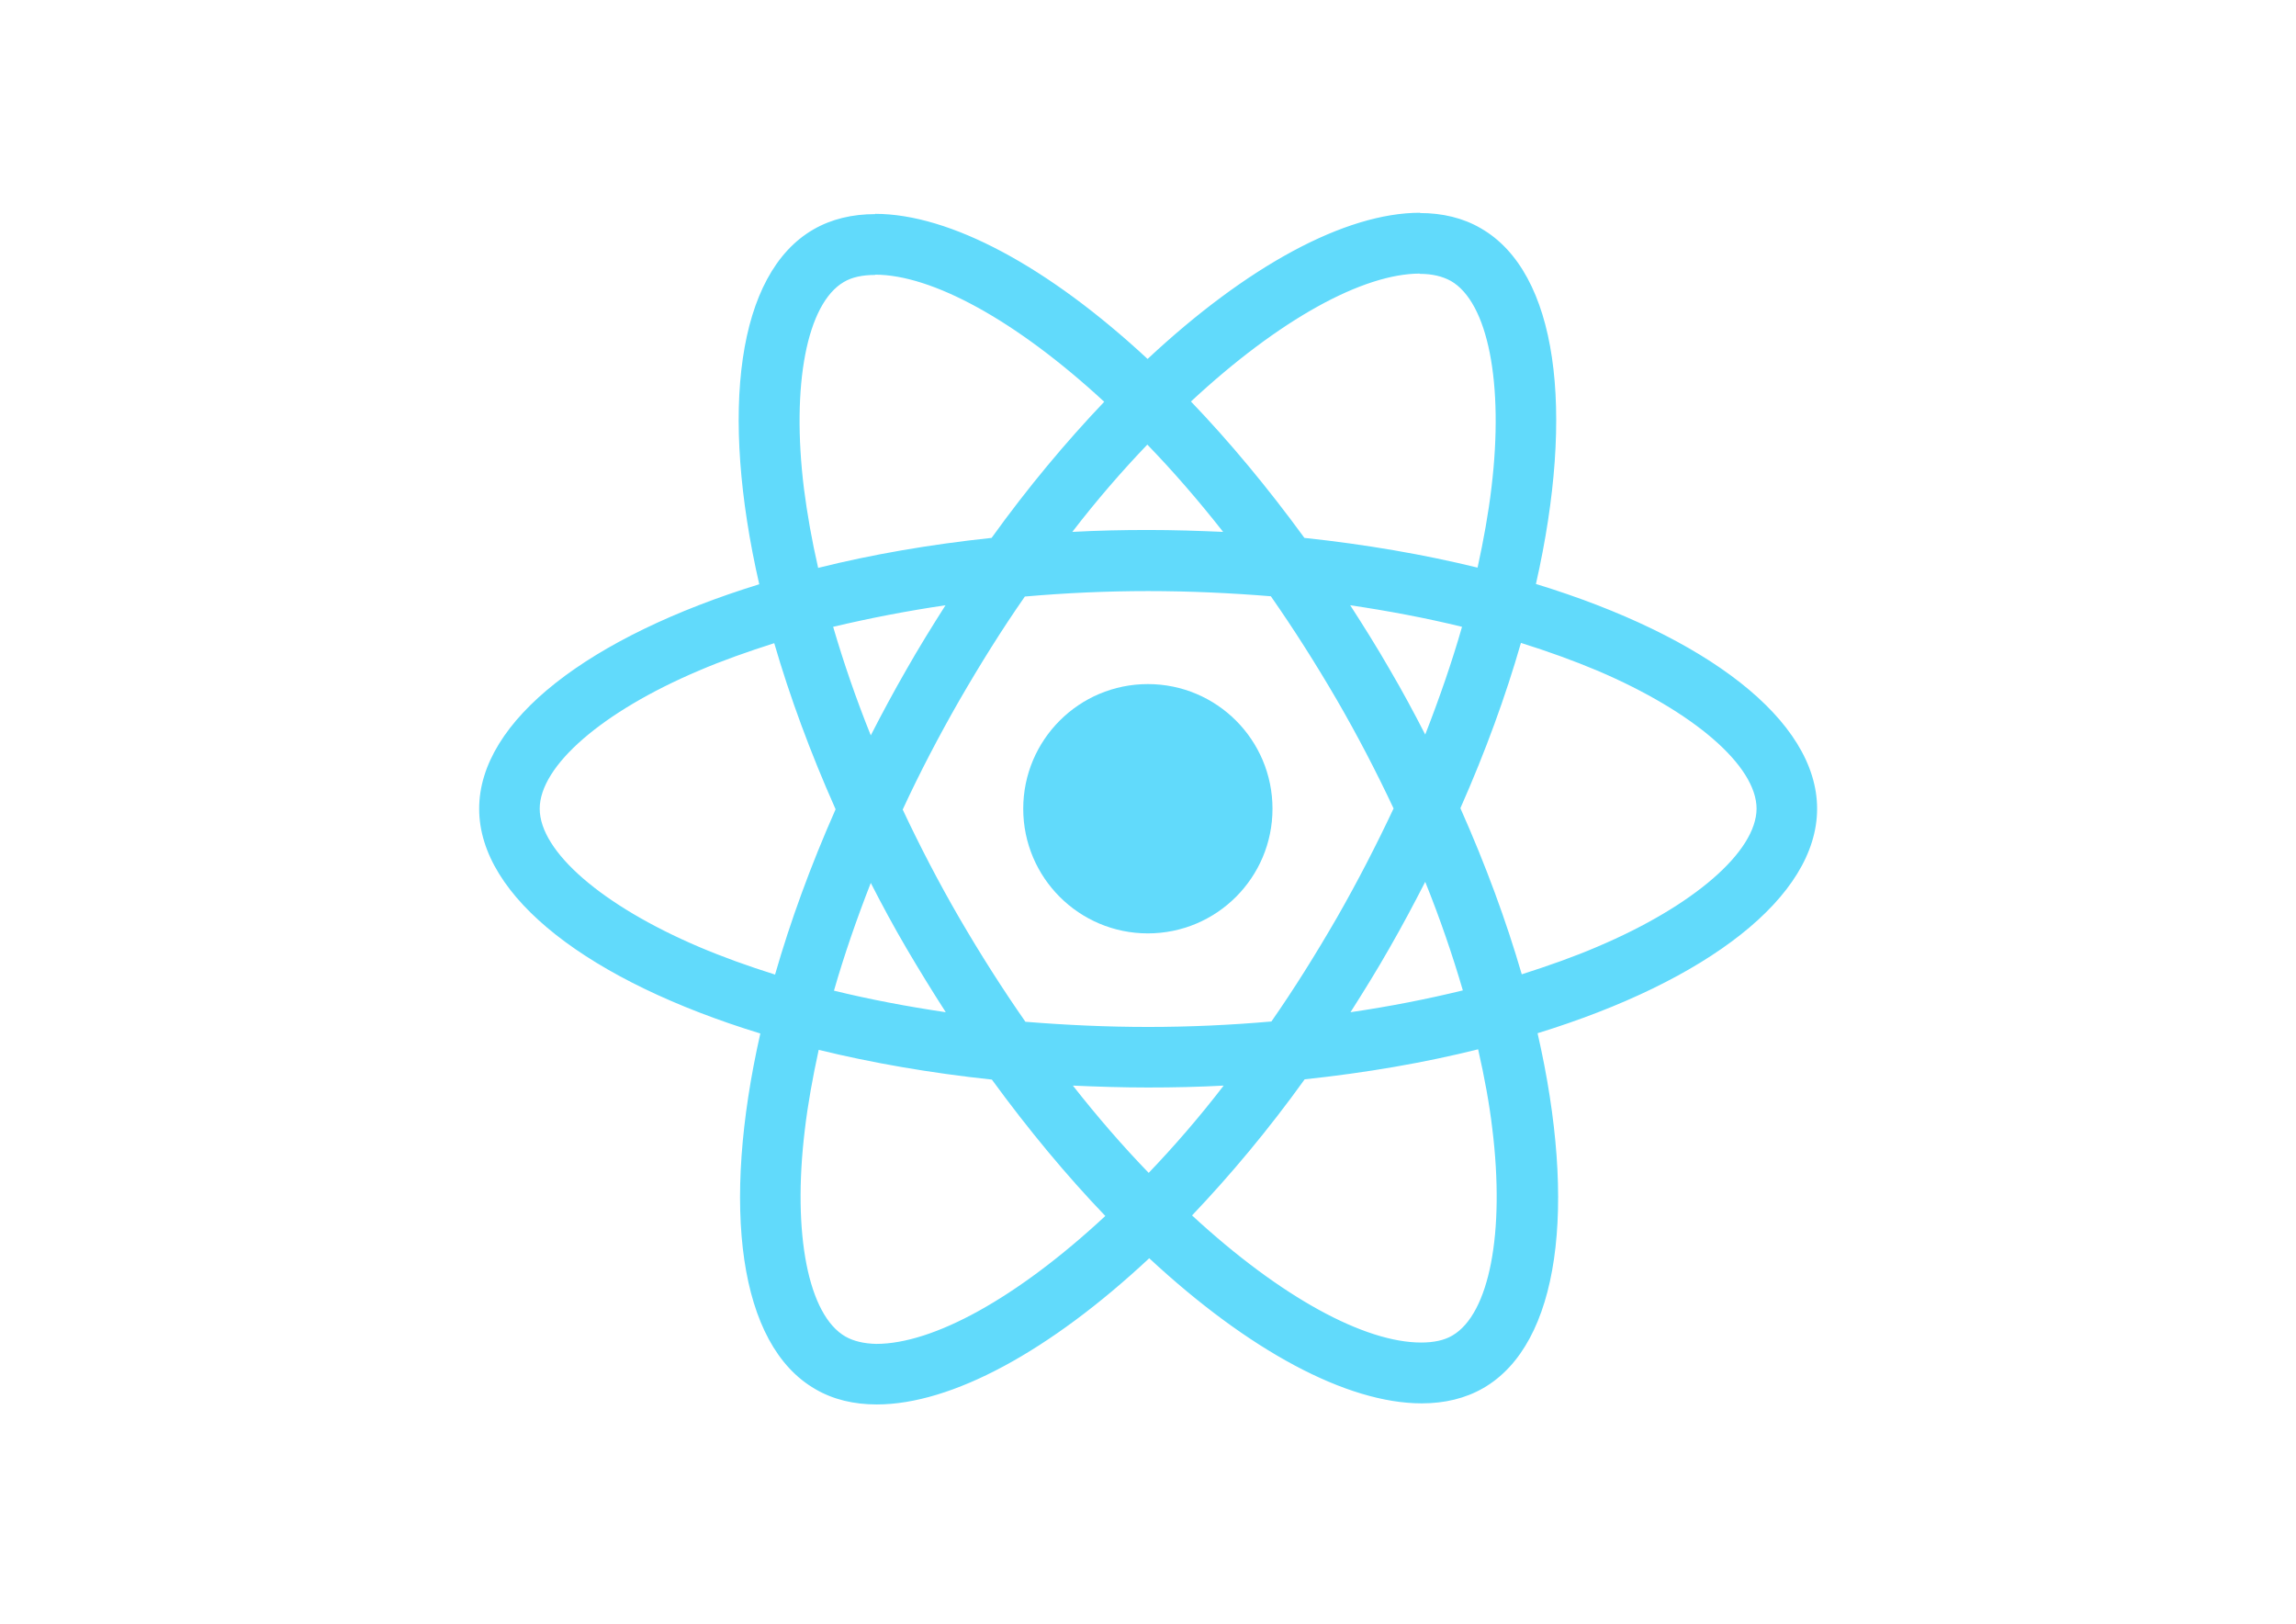
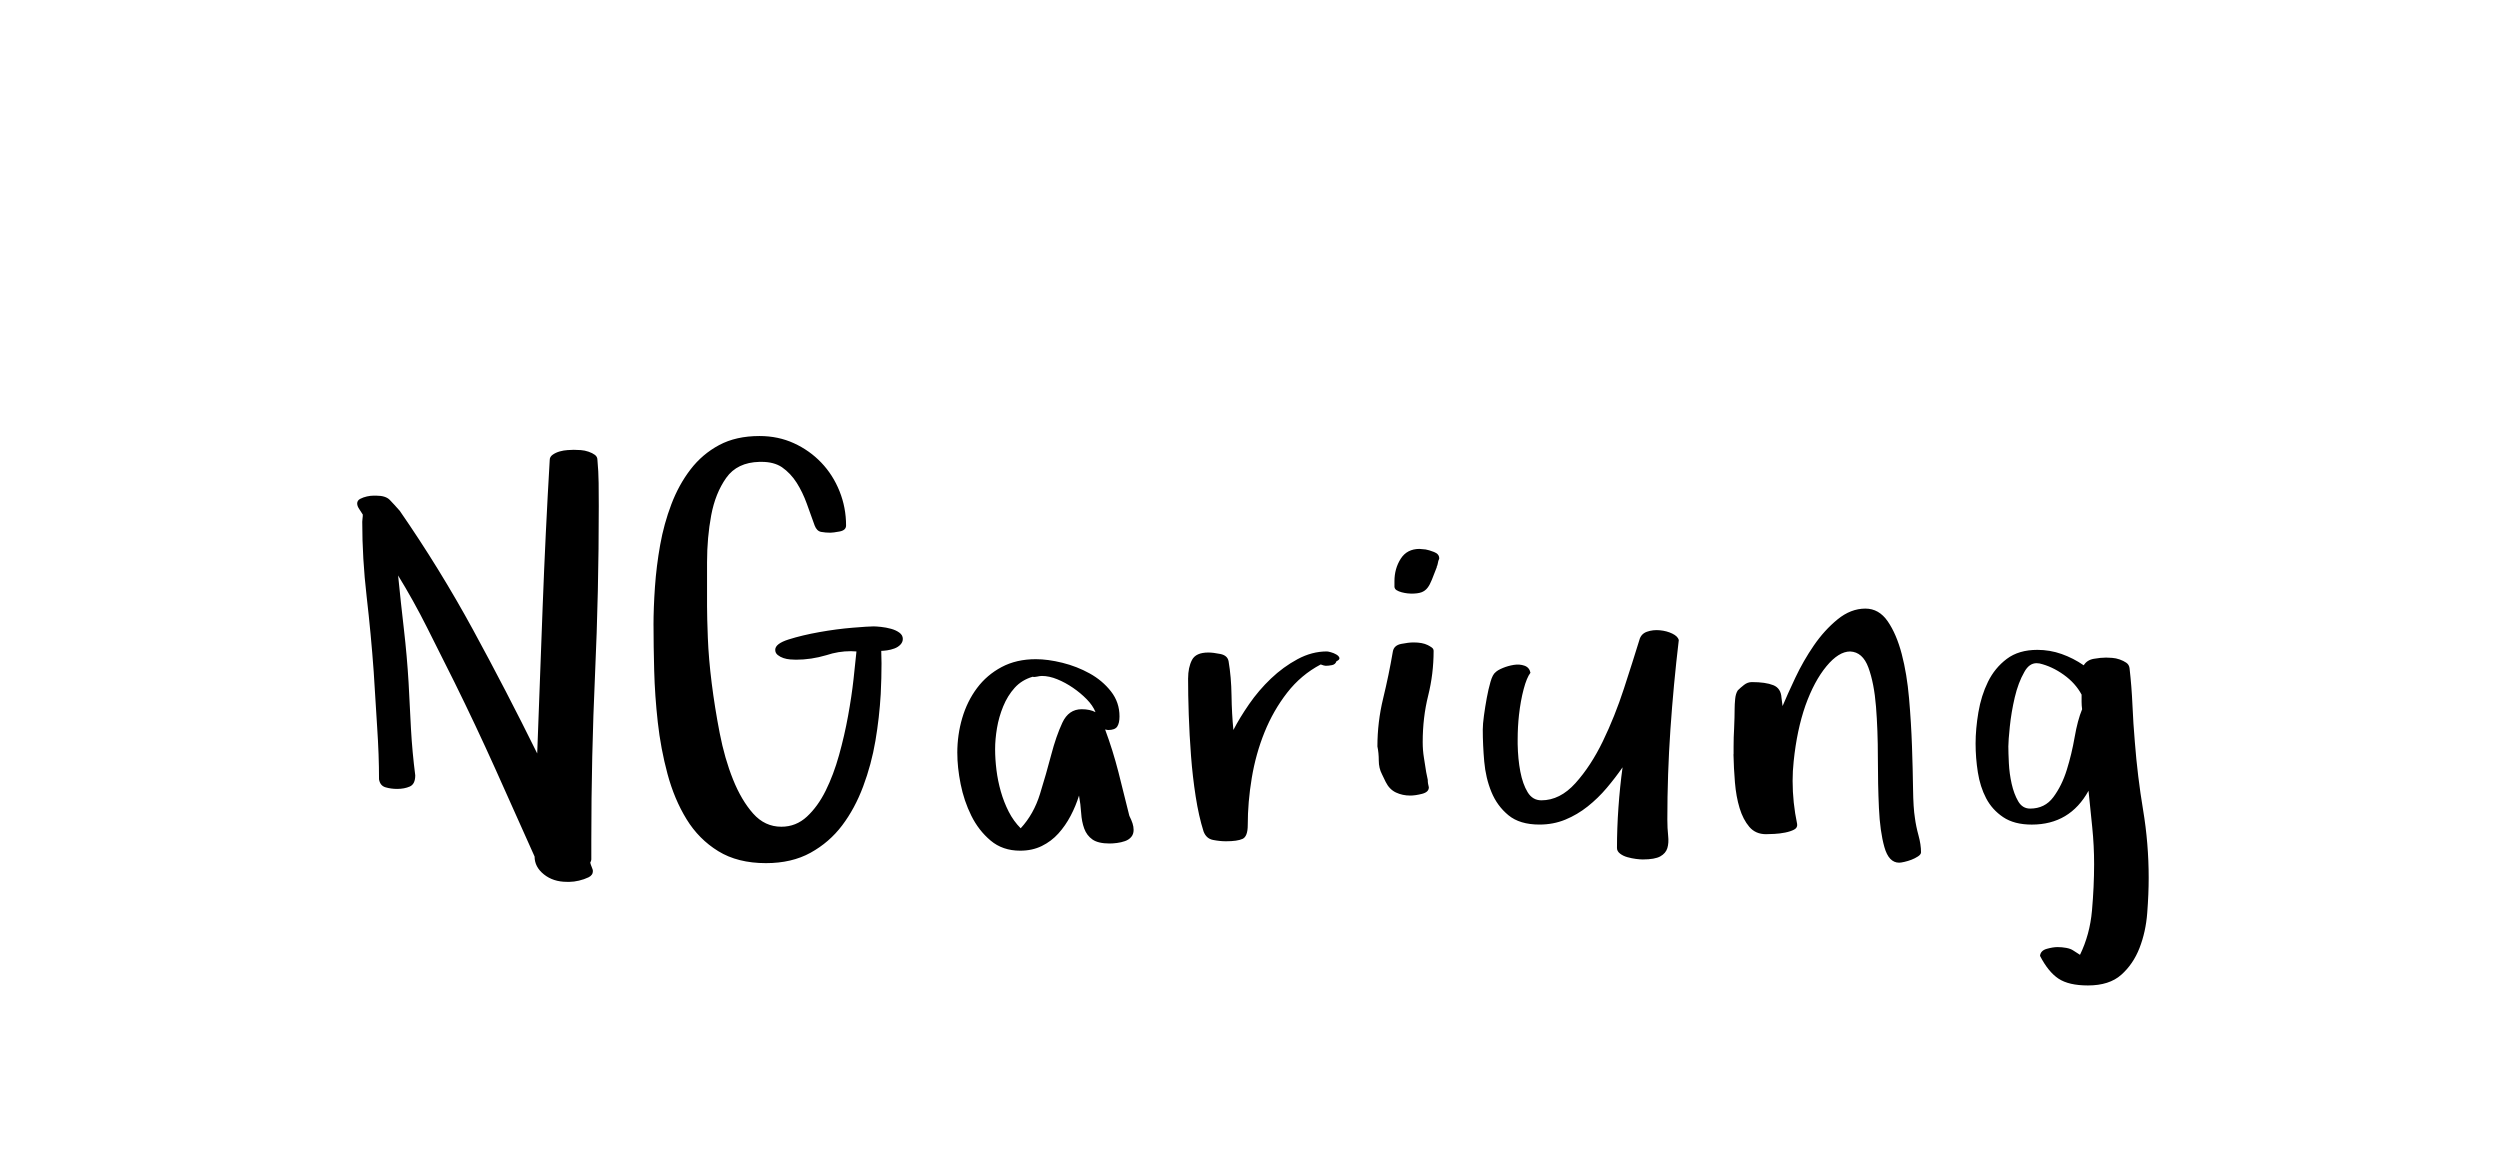
- <svg xmlns="http://www.w3.org/2000/svg" viewBox="0 0 841.9 595.3">
-   <g fill="#61DAFB">
-     <path d="M666.3 296.5c0-32.5-40.7-63.3-103.1-82.4 14.4-63.6 8-114.2-20.2-130.4-6.5-3.8-14.1-5.6-22.4-5.6v22.3c4.6 0 8.3.9 11.4 2.6 13.6 7.8 19.5 37.5 14.9 75.7-1.1 9.4-2.9 19.3-5.1 29.4-19.6-4.8-41-8.5-63.5-10.9-13.5-18.5-27.5-35.3-41.6-50 32.6-30.3 63.2-46.9 84-46.9V78c-27.5 0-63.5 19.6-99.9 53.6-36.4-33.8-72.4-53.2-99.9-53.2v22.3c20.7 0 51.4 16.5 84 46.6-14 14.7-28 31.4-41.3 49.9-22.6 2.4-44 6.1-63.6 11-2.3-10-4-19.7-5.2-29-4.7-38.2 1.1-67.9 14.6-75.8 3-1.8 6.9-2.6 11.5-2.6V78.5c-8.4 0-16 1.8-22.6 5.6-28.1 16.2-34.4 66.7-19.9 130.1-62.2 19.2-102.7 49.9-102.7 82.3 0 32.5 40.7 63.3 103.1 82.4-14.4 63.6-8 114.2 20.2 130.4 6.5 3.8 14.1 5.6 22.5 5.6 27.5 0 63.5-19.6 99.9-53.6 36.4 33.8 72.4 53.2 99.9 53.2 8.4 0 16-1.8 22.6-5.6 28.1-16.2 34.4-66.7 19.9-130.1 62-19.1 102.5-49.9 102.5-82.3zm-130.2-66.7c-3.7 12.9-8.3 26.2-13.5 39.5-4.1-8-8.4-16-13.1-24-4.6-8-9.5-15.8-14.4-23.4 14.2 2.1 27.9 4.7 41 7.9zm-45.8 106.5c-7.8 13.5-15.8 26.3-24.1 38.2-14.9 1.3-30 2-45.2 2-15.1 0-30.2-.7-45-1.9-8.3-11.9-16.4-24.6-24.2-38-7.6-13.1-14.5-26.4-20.8-39.8 6.2-13.4 13.2-26.8 20.7-39.9 7.8-13.5 15.8-26.3 24.1-38.2 14.9-1.3 30-2 45.2-2 15.1 0 30.2.7 45 1.9 8.3 11.9 16.4 24.6 24.2 38 7.6 13.1 14.5 26.4 20.8 39.8-6.3 13.4-13.2 26.8-20.7 39.9zm32.3-13c5.4 13.4 10 26.8 13.8 39.8-13.1 3.2-26.9 5.9-41.2 8 4.9-7.7 9.8-15.6 14.4-23.7 4.6-8 8.9-16.1 13-24.1zM421.2 430c-9.3-9.6-18.6-20.3-27.8-32 9 .4 18.2.7 27.5.7 9.4 0 18.7-.2 27.8-.7-9 11.7-18.3 22.4-27.5 32zm-74.4-58.9c-14.2-2.1-27.9-4.7-41-7.9 3.7-12.9 8.3-26.2 13.5-39.5 4.1 8 8.4 16 13.1 24 4.7 8 9.5 15.8 14.4 23.4zM420.7 163c9.3 9.6 18.6 20.3 27.8 32-9-.4-18.2-.7-27.5-.7-9.4 0-18.7.2-27.8.7 9-11.7 18.3-22.4 27.5-32zm-74 58.9c-4.9 7.7-9.8 15.6-14.4 23.7-4.6 8-8.9 16-13 24-5.4-13.4-10-26.8-13.8-39.8 13.1-3.1 26.9-5.8 41.2-7.9zm-90.5 125.2c-35.4-15.1-58.3-34.9-58.3-50.6 0-15.7 22.9-35.6 58.3-50.6 8.6-3.7 18-7 27.7-10.1 5.7 19.6 13.2 40 22.5 60.9-9.2 20.8-16.6 41.1-22.2 60.6-9.9-3.1-19.3-6.5-28-10.2zM310 490c-13.6-7.8-19.5-37.5-14.9-75.7 1.1-9.4 2.9-19.3 5.1-29.4 19.6 4.8 41 8.5 63.5 10.9 13.5 18.5 27.5 35.3 41.6 50-32.6 30.3-63.2 46.9-84 46.9-4.5-.1-8.3-1-11.3-2.7zm237.2-76.2c4.7 38.2-1.1 67.9-14.6 75.8-3 1.8-6.9 2.6-11.5 2.6-20.7 0-51.4-16.5-84-46.6 14-14.7 28-31.4 41.3-49.9 22.6-2.4 44-6.1 63.6-11 2.3 10.1 4.1 19.8 5.2 29.1zm38.5-66.7c-8.6 3.7-18 7-27.7 10.1-5.7-19.6-13.2-40-22.5-60.9 9.2-20.8 16.6-41.1 22.2-60.6 9.9 3.1 19.3 6.5 28.1 10.2 35.4 15.1 58.3 34.9 58.3 50.6-.1 15.7-23 35.6-58.4 50.6zM320.8 78.4z" />
-     <circle cx="420.9" cy="296.5" r="45.7" />
-     <path d="M520.5 78.1z" />
-   </g>
+ <svg xmlns="http://www.w3.org/2000/svg" version="1.1" width="110" height="51" style="">
+   <path fill="#" d="M15.715,22.16q0-0.141,0.135-0.211t0.293-0.105t0.287-0.035l0.129,0q0.41,0,0.592,0.188t0.439,0.48q1.758,2.543,3.223,5.232t2.824,5.443q0.117-3.211,0.24-6.463t0.311-6.451q0-0.141,0.135-0.234t0.305-0.141t0.346-0.059t0.27-0.012q0.141,0,0.311,0.012t0.34,0.07t0.281,0.141t0.111,0.223q0.047,0.504,0.053,1.014t0.006,1.014q0,3.773-0.164,7.395t-0.164,7.312l0,0.844q0,0.047-0.047,0.141q0.023,0.094,0.07,0.205t0.047,0.158q0,0.188-0.193,0.281t-0.422,0.146t-0.404,0.053t-0.129,0q-0.598,0-1.008-0.328t-0.41-0.785q-0.867-1.945-1.729-3.861t-1.799-3.814q-0.598-1.195-1.201-2.396t-1.295-2.326q0.023,0.023,0.023,0.07q0.117,1.172,0.252,2.338t0.205,2.338q0.047,1.008,0.105,2.039t0.188,2.039q0,0.387-0.24,0.492t-0.557,0.105q-0.27,0-0.51-0.07t-0.287-0.352q0-1.078-0.082-2.291t-0.152-2.443q-0.117-1.629-0.311-3.311t-0.193-3.287q0-0.07,0.012-0.146t0.012-0.17q-0.07-0.117-0.158-0.246t-0.088-0.234z M28.754,27.516q0-0.773,0.064-1.693t0.229-1.846t0.492-1.787t0.844-1.535t1.26-1.072t1.775-0.398q0.82,0,1.512,0.316t1.207,0.855t0.803,1.26t0.287,1.506q0,0.211-0.287,0.264t-0.404,0.053q-0.211,0-0.404-0.035t-0.287-0.281q-0.164-0.457-0.346-0.961t-0.445-0.92t-0.65-0.686q-0.352-0.234-0.891-0.234l-0.094,0q-0.984,0.023-1.465,0.703t-0.662,1.652t-0.182,2.062l0,1.934q0,0.48,0.035,1.395t0.17,1.992t0.352,2.197t0.586,2.039t0.885,1.5t1.242,0.58q0.645,0,1.125-0.445t0.826-1.143t0.586-1.559t0.398-1.729t0.24-1.611t0.129-1.225q-0.129-0.012-0.246-0.012q-0.551,0-1.078,0.176q-0.668,0.199-1.336,0.199q-0.094,0-0.252-0.012t-0.299-0.059t-0.252-0.135t-0.111-0.229q0-0.27,0.592-0.457t1.348-0.322t1.459-0.193t0.926-0.059q0.117,0,0.334,0.023t0.434,0.082t0.369,0.17t0.152,0.275q0,0.141-0.105,0.252t-0.264,0.17t-0.322,0.082t-0.258,0.023q0.012,0.27,0.012,0.551q0,0.633-0.035,1.348q-0.059,1.031-0.234,2.062t-0.539,2.004t-0.926,1.717t-1.389,1.201t-1.963,0.457q-1.242,0-2.098-0.527t-1.395-1.406t-0.838-1.992t-0.428-2.279t-0.158-2.268t-0.029-1.992z M42.121,33.129q0-0.797,0.217-1.535t0.65-1.318t1.084-0.926t1.506-0.346q0.527,0,1.166,0.158t1.201,0.469t0.938,0.791t0.375,1.102q0,0.293-0.1,0.445t-0.404,0.152l-0.129-0.023q0.34,0.914,0.586,1.875t0.48,1.922q0.094,0.188,0.141,0.334t0.047,0.287q0,0.188-0.105,0.311t-0.275,0.182t-0.352,0.082t-0.322,0.023q-0.504,0-0.756-0.176t-0.363-0.48t-0.135-0.686t-0.094-0.768q-0.141,0.457-0.369,0.891t-0.539,0.779t-0.732,0.551t-0.949,0.205q-0.773,0-1.301-0.445t-0.85-1.096t-0.469-1.389t-0.146-1.371z M43.785,32.965q0,0.434,0.059,0.914t0.193,0.949t0.346,0.885t0.527,0.732q0.574-0.621,0.85-1.512t0.492-1.717t0.492-1.418t0.85-0.592q0.363,0,0.609,0.129q-0.117-0.293-0.387-0.568t-0.604-0.504t-0.691-0.375t-0.674-0.146q-0.094,0-0.217,0.029t-0.193,0.006q-0.48,0.141-0.791,0.486t-0.504,0.814t-0.275,0.961t-0.082,0.926z M52.277,29.848q0-0.48,0.17-0.809t0.721-0.328q0.211,0,0.527,0.064t0.363,0.322q0.117,0.691,0.129,1.5t0.082,1.523q0.27-0.527,0.691-1.137t0.961-1.125t1.172-0.855t1.289-0.34q0.047,0,0.176,0.035t0.24,0.1t0.135,0.146t-0.129,0.152q-0.047,0.141-0.199,0.17t-0.27,0.029q-0.07,0-0.223-0.059q-0.867,0.457-1.477,1.242t-0.996,1.74t-0.562,2.016t-0.176,2.068q0,0.504-0.229,0.609t-0.732,0.105q-0.27,0-0.568-0.059t-0.416-0.375q-0.211-0.668-0.346-1.535t-0.205-1.787t-0.1-1.811t-0.029-1.605z M60.606,32.848q0-1.078,0.252-2.115t0.428-2.068q0.047-0.27,0.369-0.334t0.545-0.064q0.387,0,0.621,0.117q0.094,0.047,0.176,0.105t0.082,0.152q0,1.008-0.24,1.969t-0.24,2.039q0,0.363,0.053,0.686t0.1,0.639l0.07,0.34q0,0.094,0.012,0.164t0.035,0.164q0,0.211-0.299,0.287t-0.521,0.076q-0.34,0-0.627-0.135t-0.451-0.463l-0.164-0.34q-0.141-0.27-0.141-0.604t-0.059-0.615z M61.356,25.793l0-0.223q0-0.551,0.275-0.984t0.826-0.434q0.07,0,0.135,0.012t0.135,0.012q0.141,0.023,0.369,0.111t0.229,0.275l0,0.023q-0.047,0.094-0.059,0.193t-0.059,0.17l0.023-0.023q-0.141,0.363-0.229,0.586t-0.193,0.357t-0.264,0.193t-0.451,0.059q-0.047,0-0.164-0.012t-0.252-0.047t-0.229-0.094t-0.094-0.176z M65.242,32.098q0-0.234,0.053-0.621t0.123-0.768t0.164-0.709t0.223-0.422q0.094-0.094,0.322-0.188t0.48-0.135t0.469,0.035t0.264,0.311q-0.164,0.211-0.299,0.721t-0.205,1.131q-0.059,0.527-0.059,1.09l0,0.199q0.012,0.656,0.117,1.207t0.322,0.908t0.604,0.357q0.82,0,1.5-0.756t1.207-1.846t0.926-2.314t0.68-2.139q0.07-0.27,0.334-0.363t0.568-0.064t0.545,0.146t0.287,0.281q-0.234,1.969-0.369,3.938t-0.135,3.961q0,0.387,0.035,0.709t-0.035,0.551t-0.311,0.363t-0.768,0.135q-0.117,0-0.299-0.023t-0.375-0.076t-0.328-0.158t-0.135-0.246q0-0.867,0.064-1.781t0.182-1.77q-0.316,0.457-0.697,0.908t-0.838,0.814t-0.984,0.58t-1.137,0.217q-0.867,0-1.365-0.41t-0.75-1.025t-0.316-1.342t-0.064-1.406z M76.278,33.188l0-0.34q0-0.422,0.023-0.797q0.023-0.527,0.023-0.867q0-0.188,0.023-0.428t0.117-0.381q0.117-0.117,0.275-0.24t0.346-0.123q0.598,0,0.938,0.135t0.363,0.557l0.047,0.363q0.211-0.504,0.562-1.248t0.814-1.418t1.043-1.148t1.225-0.475q0.598,0,0.984,0.562t0.615,1.436t0.322,1.945t0.129,2.104t0.047,1.881t0.082,1.283q0.047,0.363,0.158,0.768t0.111,0.744q0,0.094-0.135,0.182t-0.287,0.146t-0.311,0.094t-0.229,0.035q-0.457,0-0.65-0.686t-0.24-1.717t-0.047-2.232t-0.082-2.232t-0.334-1.717t-0.803-0.709q-0.504,0-1.043,0.65t-0.926,1.729q-0.375,1.078-0.516,2.449q-0.047,0.434-0.047,0.867q0,0.949,0.199,1.898q0.023,0.164-0.135,0.246t-0.393,0.129t-0.475,0.059t-0.369,0.012q-0.457,0-0.732-0.322t-0.428-0.826t-0.205-1.131t-0.064-1.236z M86.926,32.719q0-0.645,0.123-1.377t0.422-1.342t0.826-1.008t1.348-0.398q0.551,0,1.066,0.182t0.973,0.498q0.141-0.234,0.445-0.287t0.539-0.053q0.094,0,0.264,0.012t0.334,0.07t0.287,0.141t0.146,0.234q0.094,0.82,0.129,1.635t0.105,1.623q0.117,1.512,0.363,2.988t0.246,2.988q0,0.715-0.064,1.547t-0.34,1.541t-0.803,1.178t-1.465,0.469q-0.844,0-1.295-0.299t-0.814-1.002q0.023-0.234,0.299-0.311t0.475-0.076q0.188,0,0.381,0.035t0.311,0.117l0.293,0.188q0.434-0.891,0.527-1.945t0.094-2.039q0-0.82-0.082-1.623t-0.164-1.611q-0.82,1.488-2.496,1.488q-0.773,0-1.26-0.328t-0.75-0.832t-0.363-1.137t-0.1-1.266z M88.367,32.824q0,0.293,0.023,0.756t0.123,0.908t0.287,0.768t0.527,0.322q0.645,0,1.02-0.504t0.592-1.201t0.346-1.441t0.328-1.225q-0.023-0.164-0.023-0.322l0-0.322q-0.27-0.504-0.785-0.873t-1.066-0.498q-0.07-0.012-0.129-0.012q-0.328,0-0.539,0.387q-0.27,0.469-0.422,1.119t-0.217,1.283t-0.064,0.855z" />
+   <path fill="#" d="" />
</svg>
